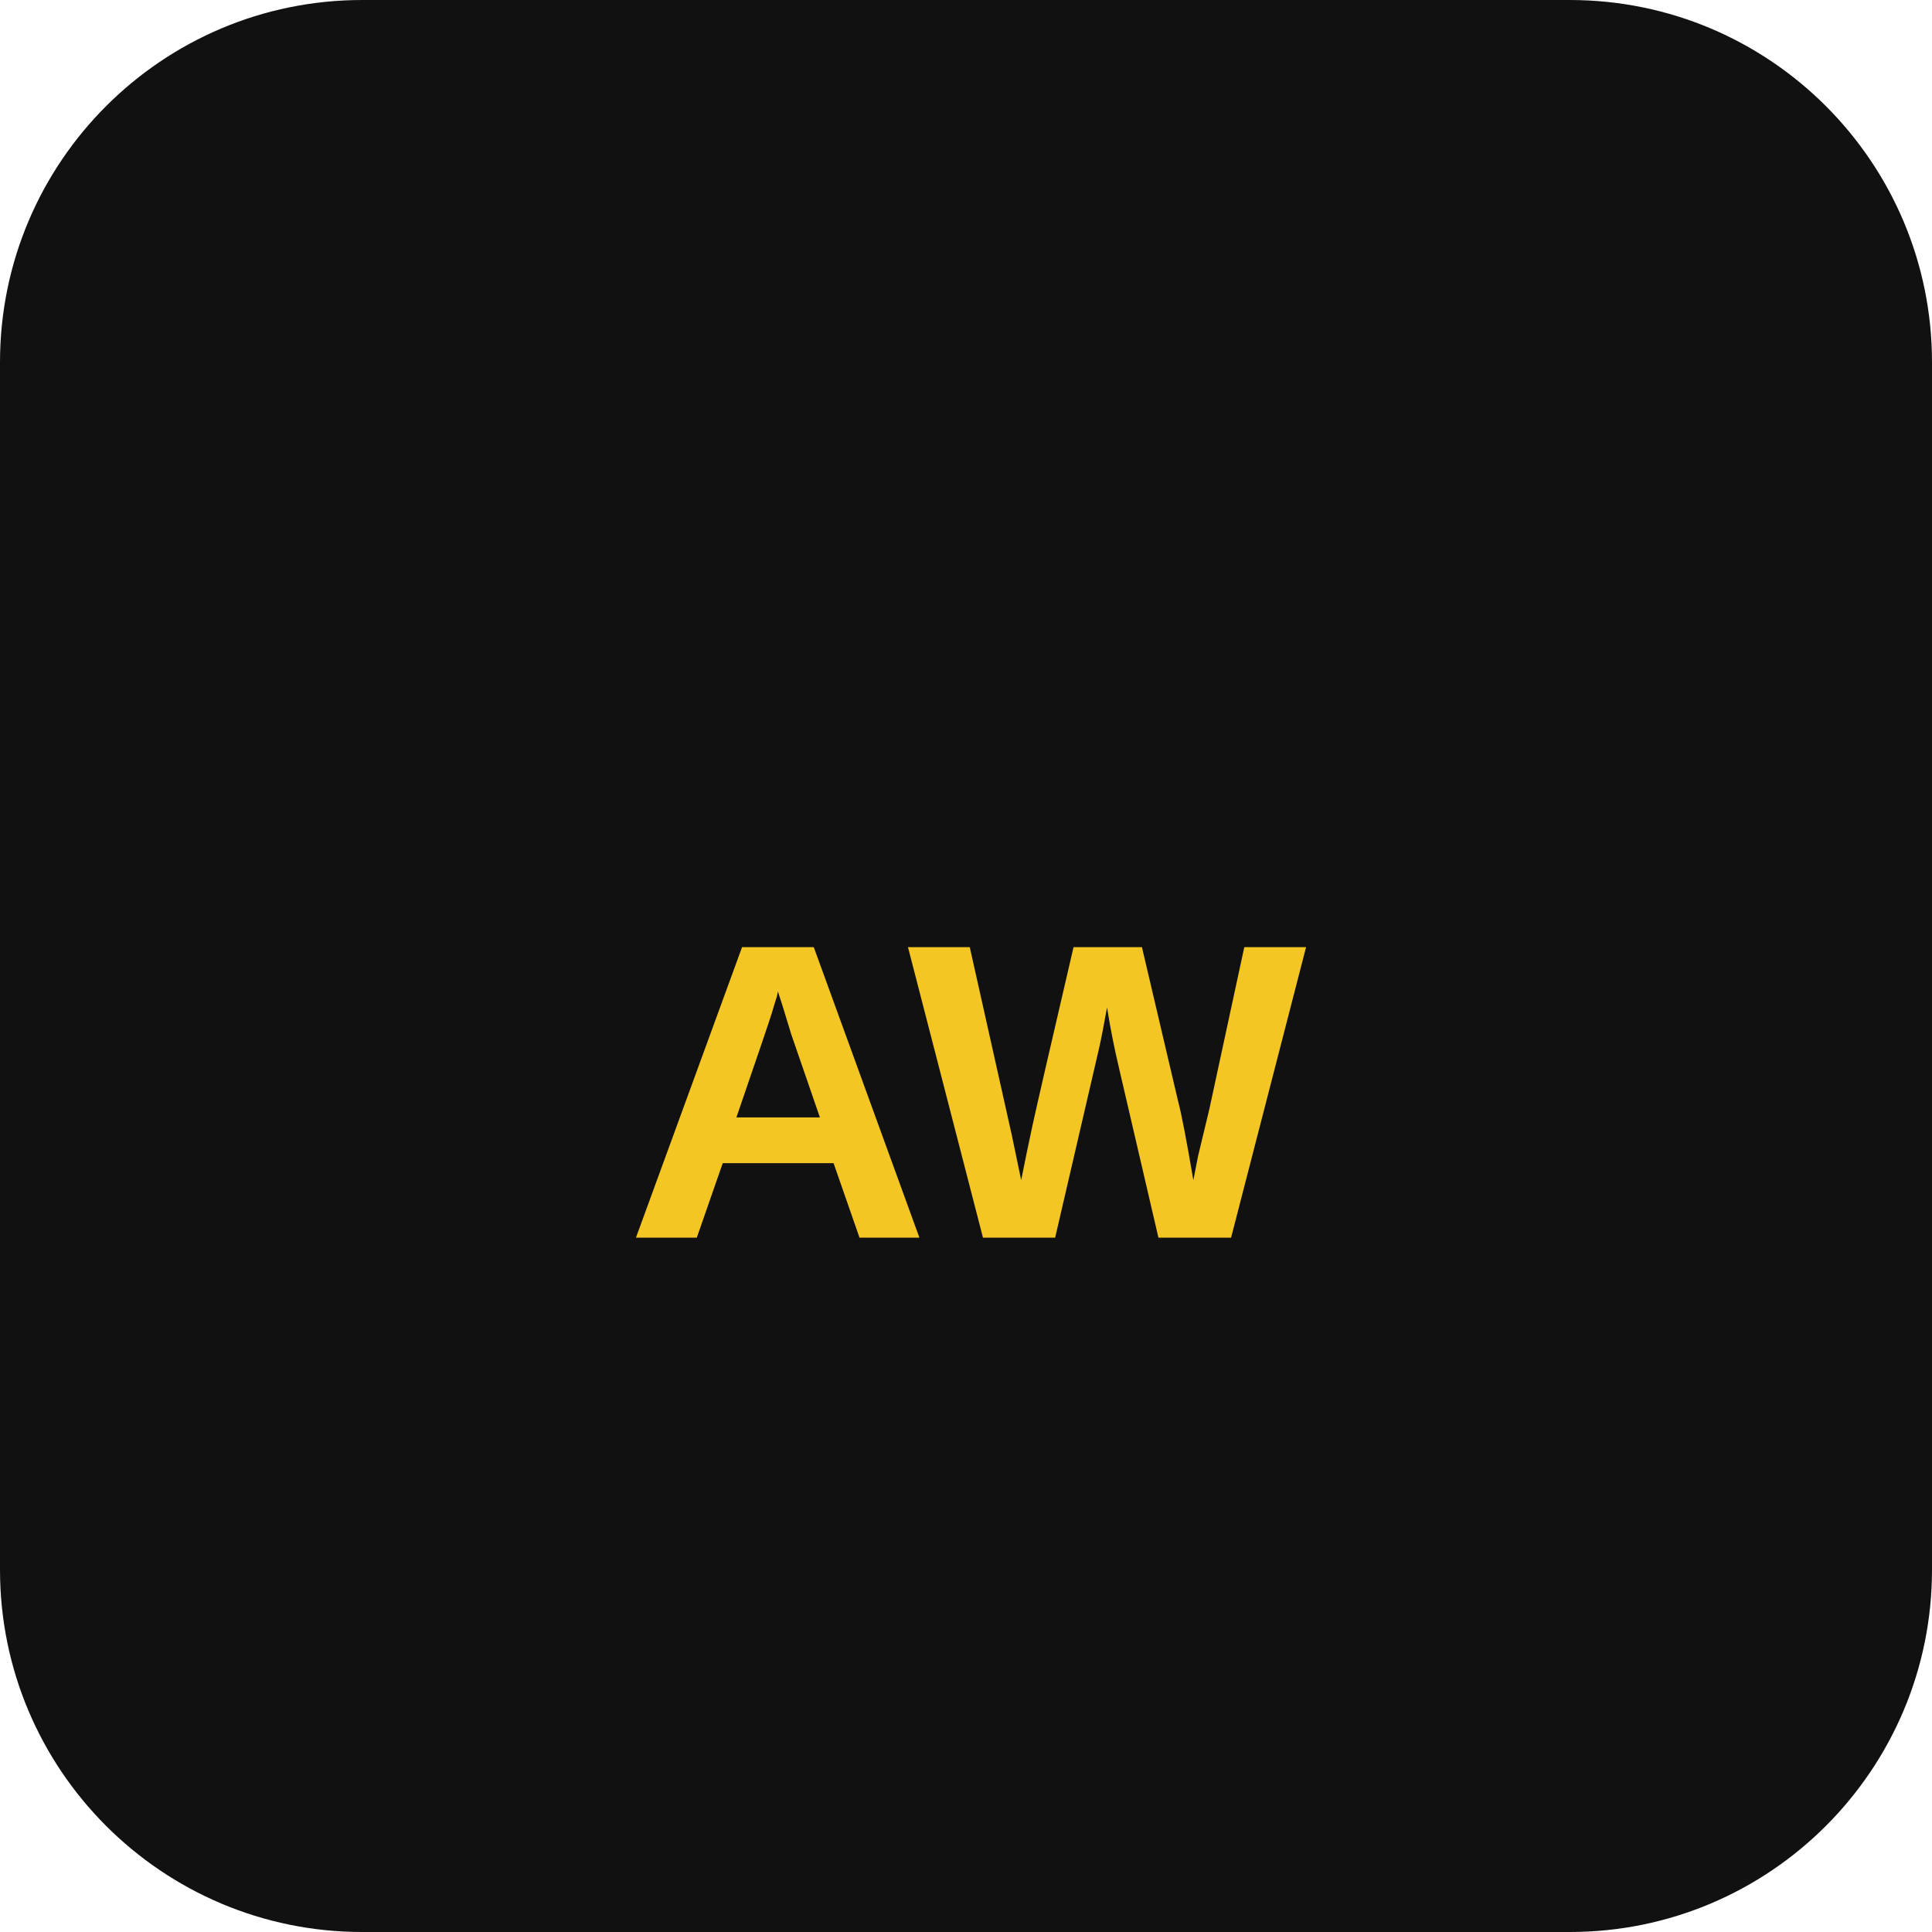
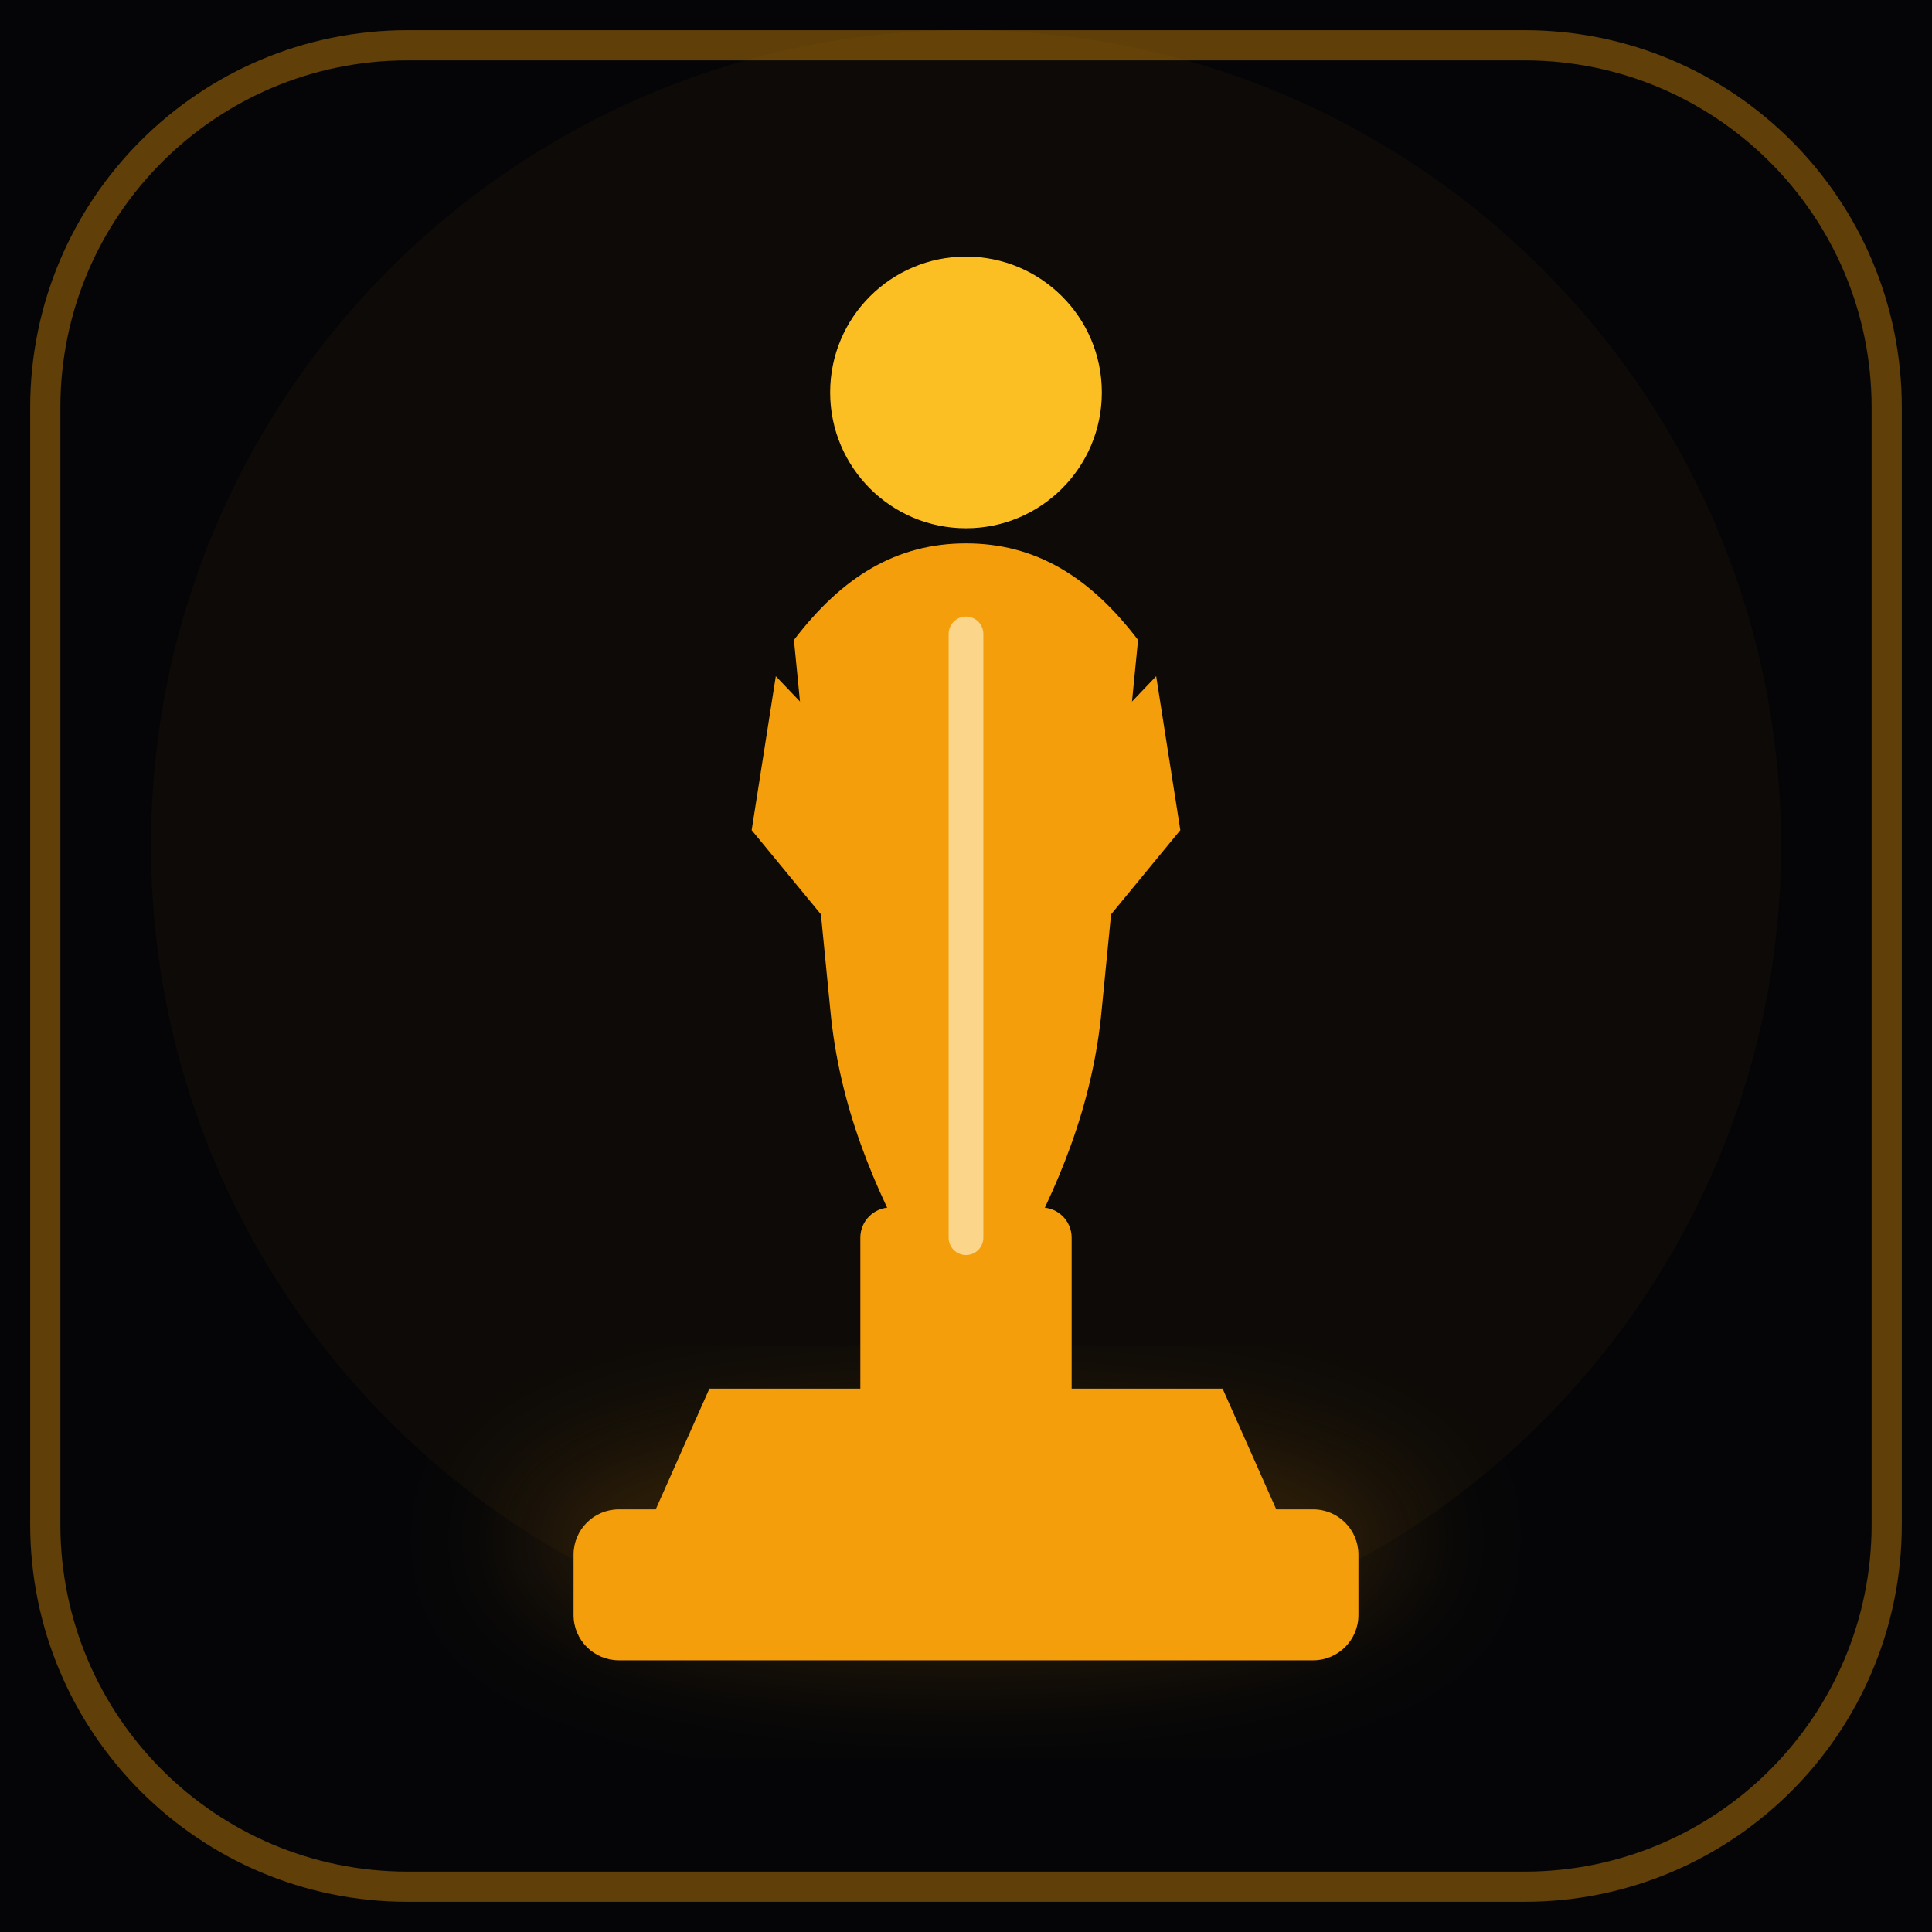
<svg xmlns="http://www.w3.org/2000/svg" viewBox="0 0 64 64">
-   <rect width="64" height="64" rx="12" fill="#111" />
-   <text x="32" y="41" text-anchor="middle" font-family="Arial, sans-serif" font-size="14" font-weight="700" fill="#f3c623">AW</text>
+   <defs>
+     <filter id="glow" x="-50%" y="-30%" width="200%" height="170%">
+       <feGaussianBlur stdDeviation="2" />
+     </filter>
+   </defs>
+   <rect width="64" height="64" fill="#050507" />
+   <circle cx="32" cy="28" r="27" fill="#f59e0b" opacity=".035" />
+   <rect x="1.5" y="1.5" width="61" height="61" rx="12" fill="none" stroke="#f59e0b" stroke-opacity=".38" />
+   <ellipse cx="32" cy="51" rx="15" ry="4" fill="#f59e0b" opacity=".16" filter="url(#glow)" />
+   <g fill="#f59e0b">
+     <circle cx="32" cy="13" r="4.5" fill="#fbbf24" />
+     <path d="M26.3 21.2c1.6-2.1 3.4-3.2 5.7-3.2s4.1 1.1 5.7 3.2l-1.2 12.2c-.3 3.3-1.5 6-2.8 8.4h-3.4c-1.3-2.4-2.5-5.1-2.8-8.4l-1.2-12.2Z" />
+     <path d="M25.7 22.4 32 29l6.3-6.6.8 5.1-5.1 6.2v8.1h-4v-8.1l-5.1-6.2.8-5.1Z" />
+     <rect x="28.5" y="40" width="7" height="7" rx="1" />
+     <path d="M23.5 46h17l2 4.5h-21l2-4.5Z" />
+     <rect x="19" y="50" width="26" height="5" rx="1.5" />
+   </g>
+   <path d="M32 21v20" stroke="#fff7d6" stroke-width="1.15" stroke-linecap="round" opacity=".62" />
</svg>
